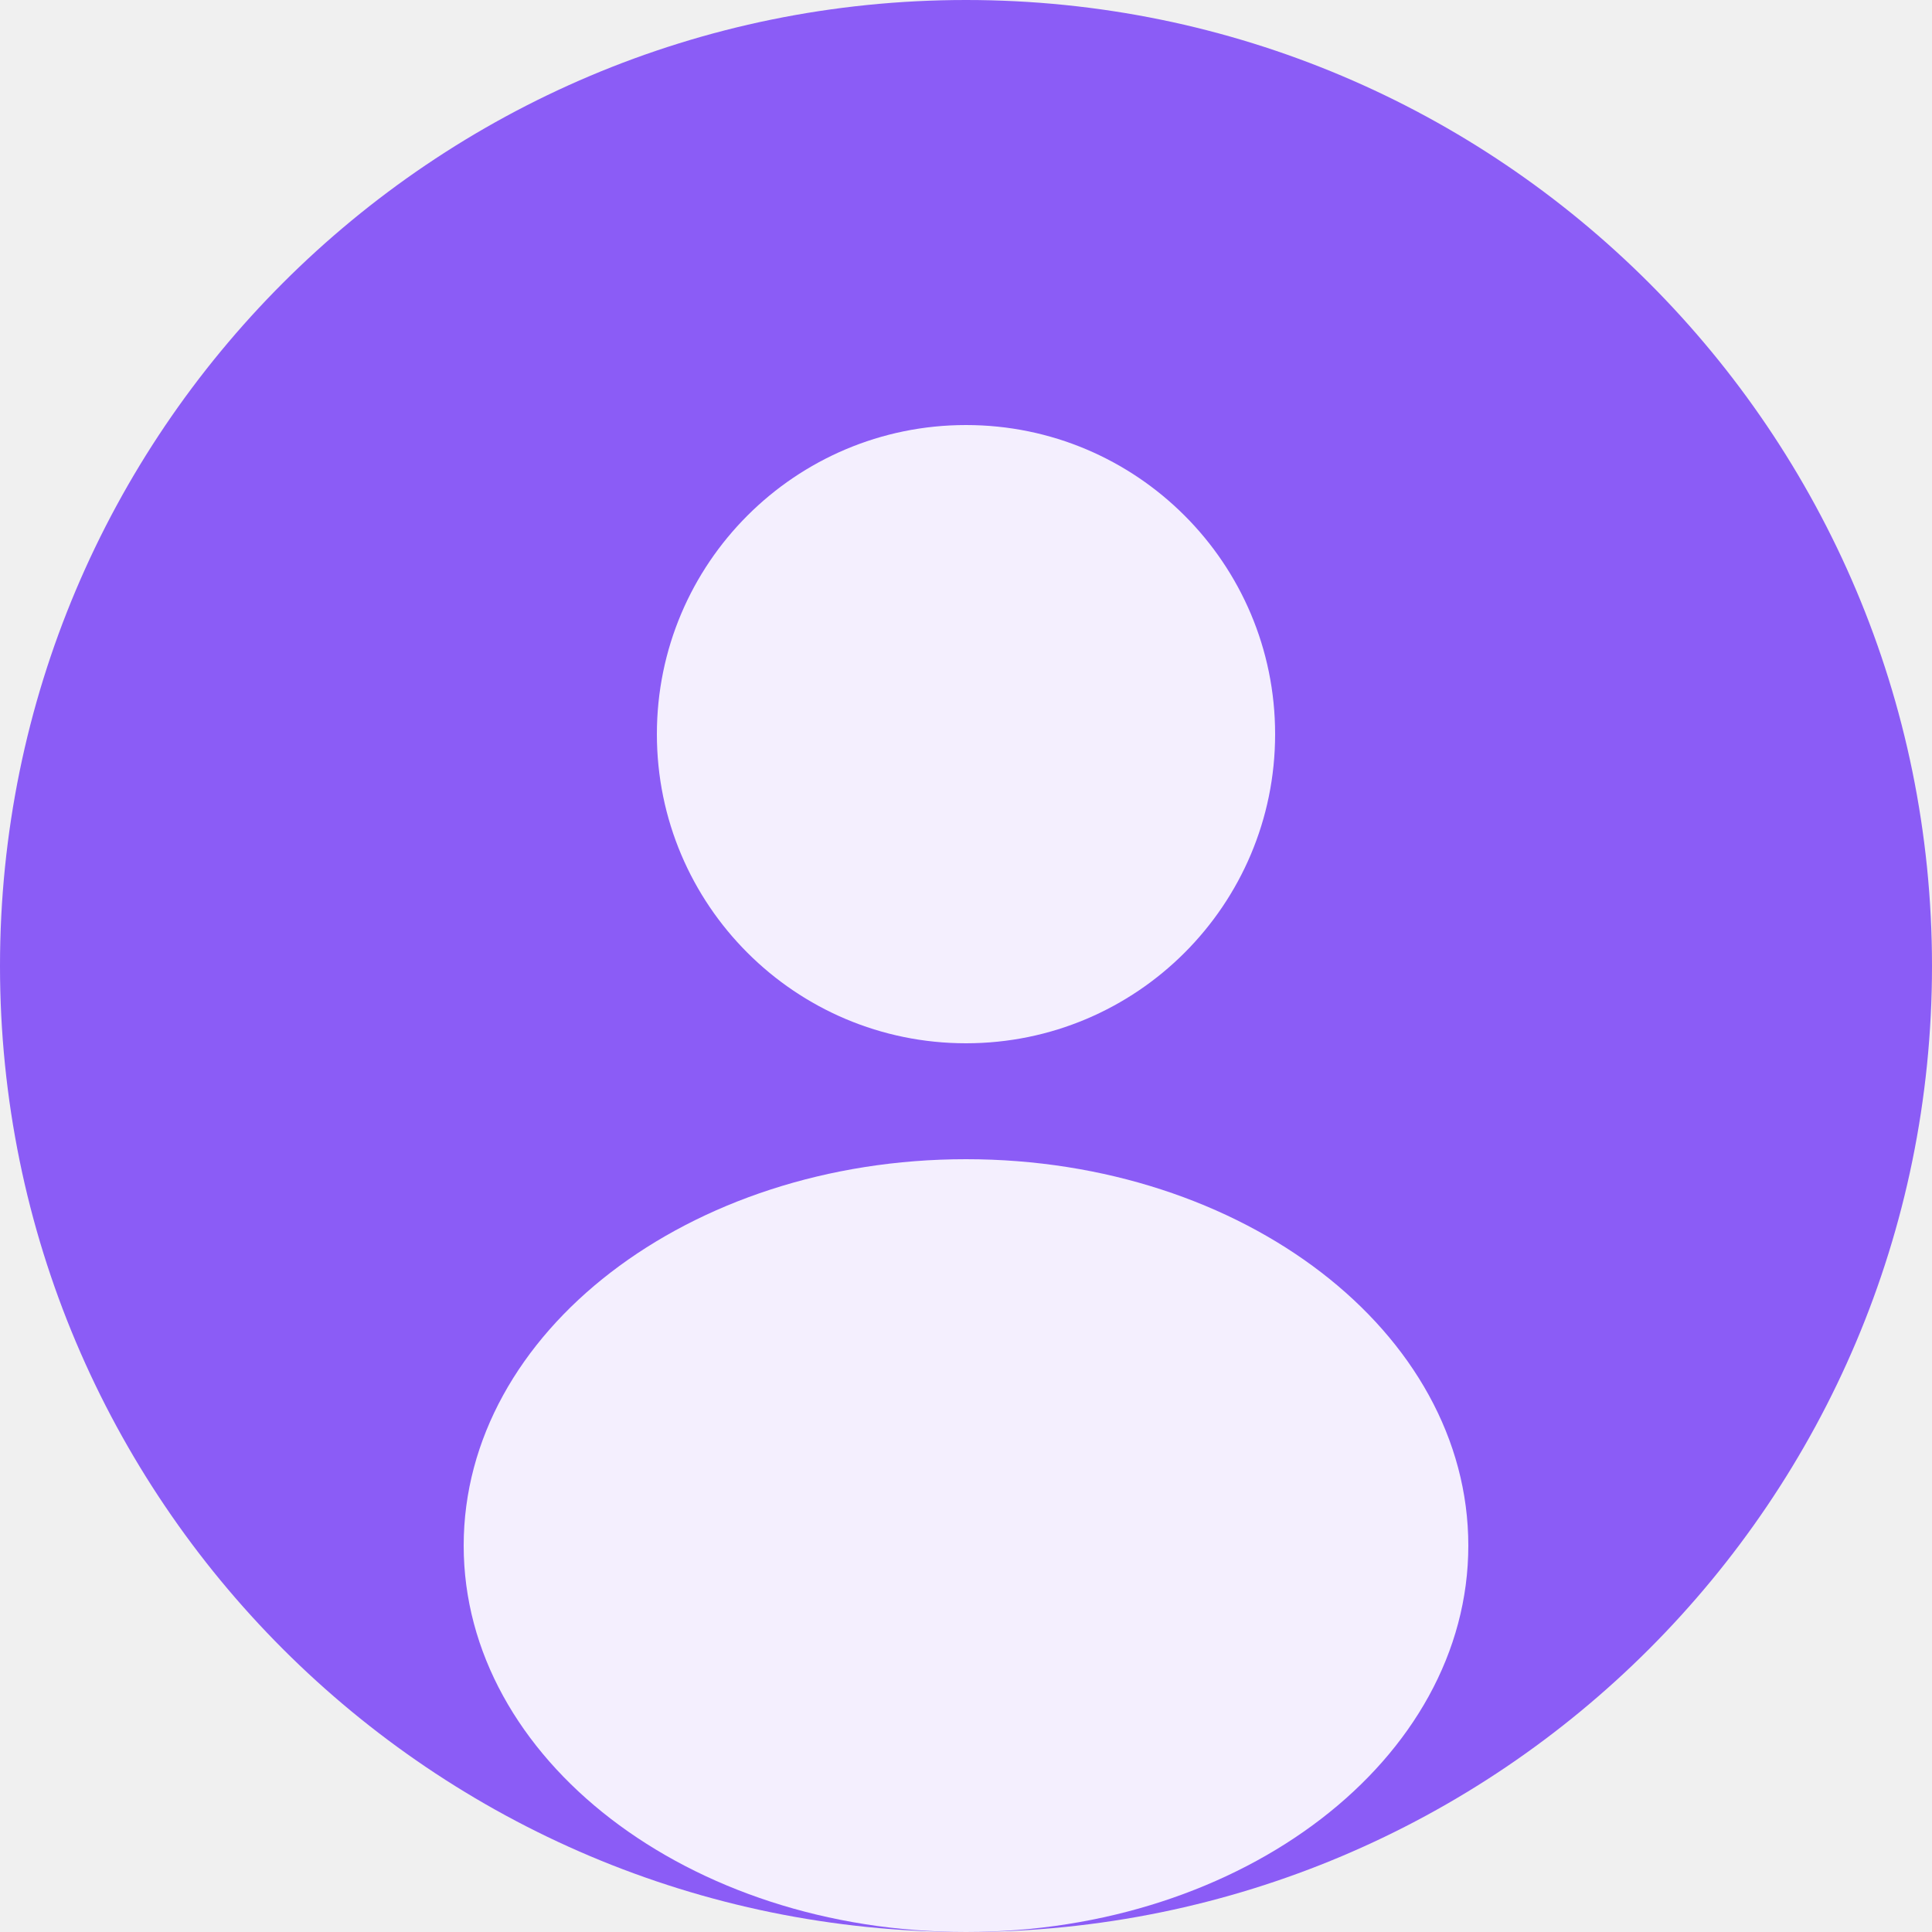
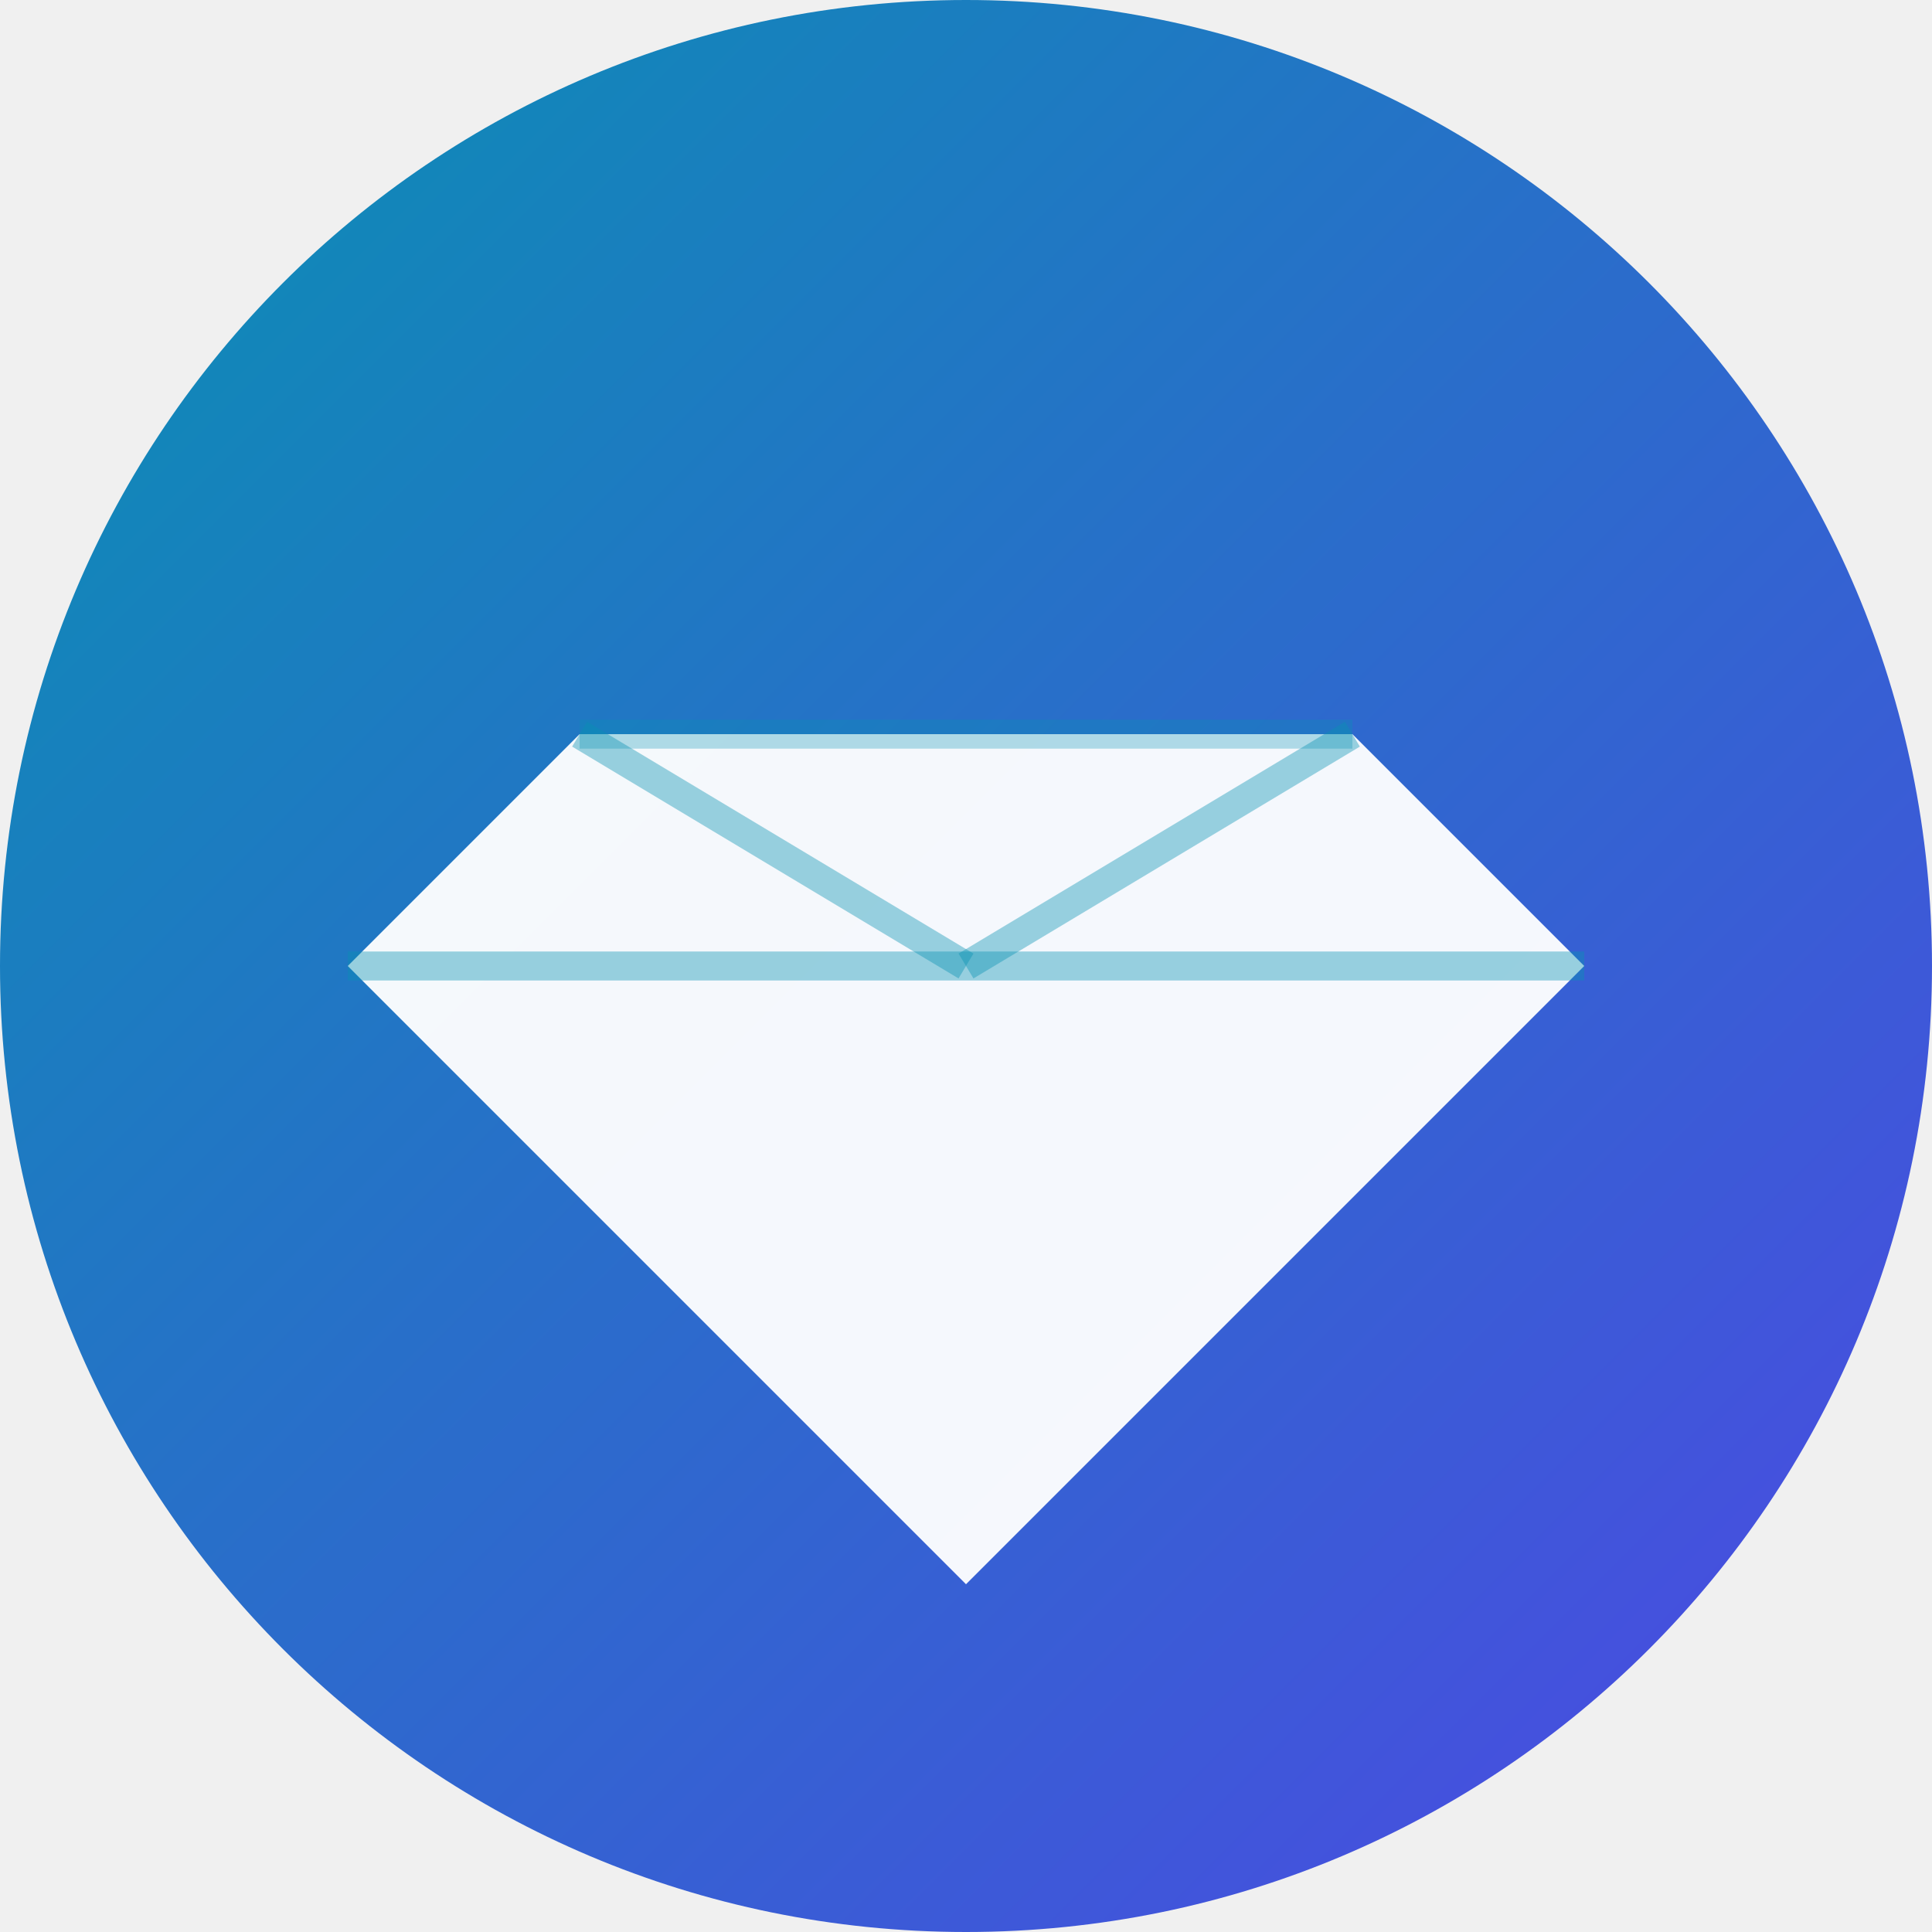
<svg xmlns="http://www.w3.org/2000/svg" viewBox="0 0 100 100">
-   <circle cx="50" cy="50" r="50" fill="#8b5cf6" />
-   <circle cx="50" cy="38" r="16" fill="white" opacity="0.9" />
-   <ellipse cx="50" cy="80" rx="26" ry="20" fill="white" opacity="0.9" />
+   <defs>
+     <linearGradient id="g" x1="0%" y1="0%" x2="100%" y2="100%">
+       <stop offset="0%" stop-color="#0891b2" />
+       <stop offset="100%" stop-color="#4f46e5" />
+     </linearGradient>
+   </defs>
+   <circle cx="50" cy="50" r="50" fill="url(#g)" />
+   <path d="M30 38 L70 38 L82 50 L50 82 L18 50 Z" fill="white" opacity="0.95" />
+   <line x1="30" y1="38" x2="50" y2="50" stroke="#0891b2" stroke-width="1.5" opacity="0.4" />
+   <line x1="70" y1="38" x2="50" y2="50" stroke="#0891b2" stroke-width="1.5" opacity="0.4" />
+   <line x1="18" y1="50" x2="50" y2="50" stroke="#0891b2" stroke-width="1.5" opacity="0.4" />
+   <line x1="82" y1="50" x2="50" y2="50" stroke="#0891b2" stroke-width="1.5" opacity="0.4" />
+   <line x1="30" y1="38" x2="70" y2="38" stroke="#0891b2" stroke-width="1.5" opacity="0.3" />
</svg>
